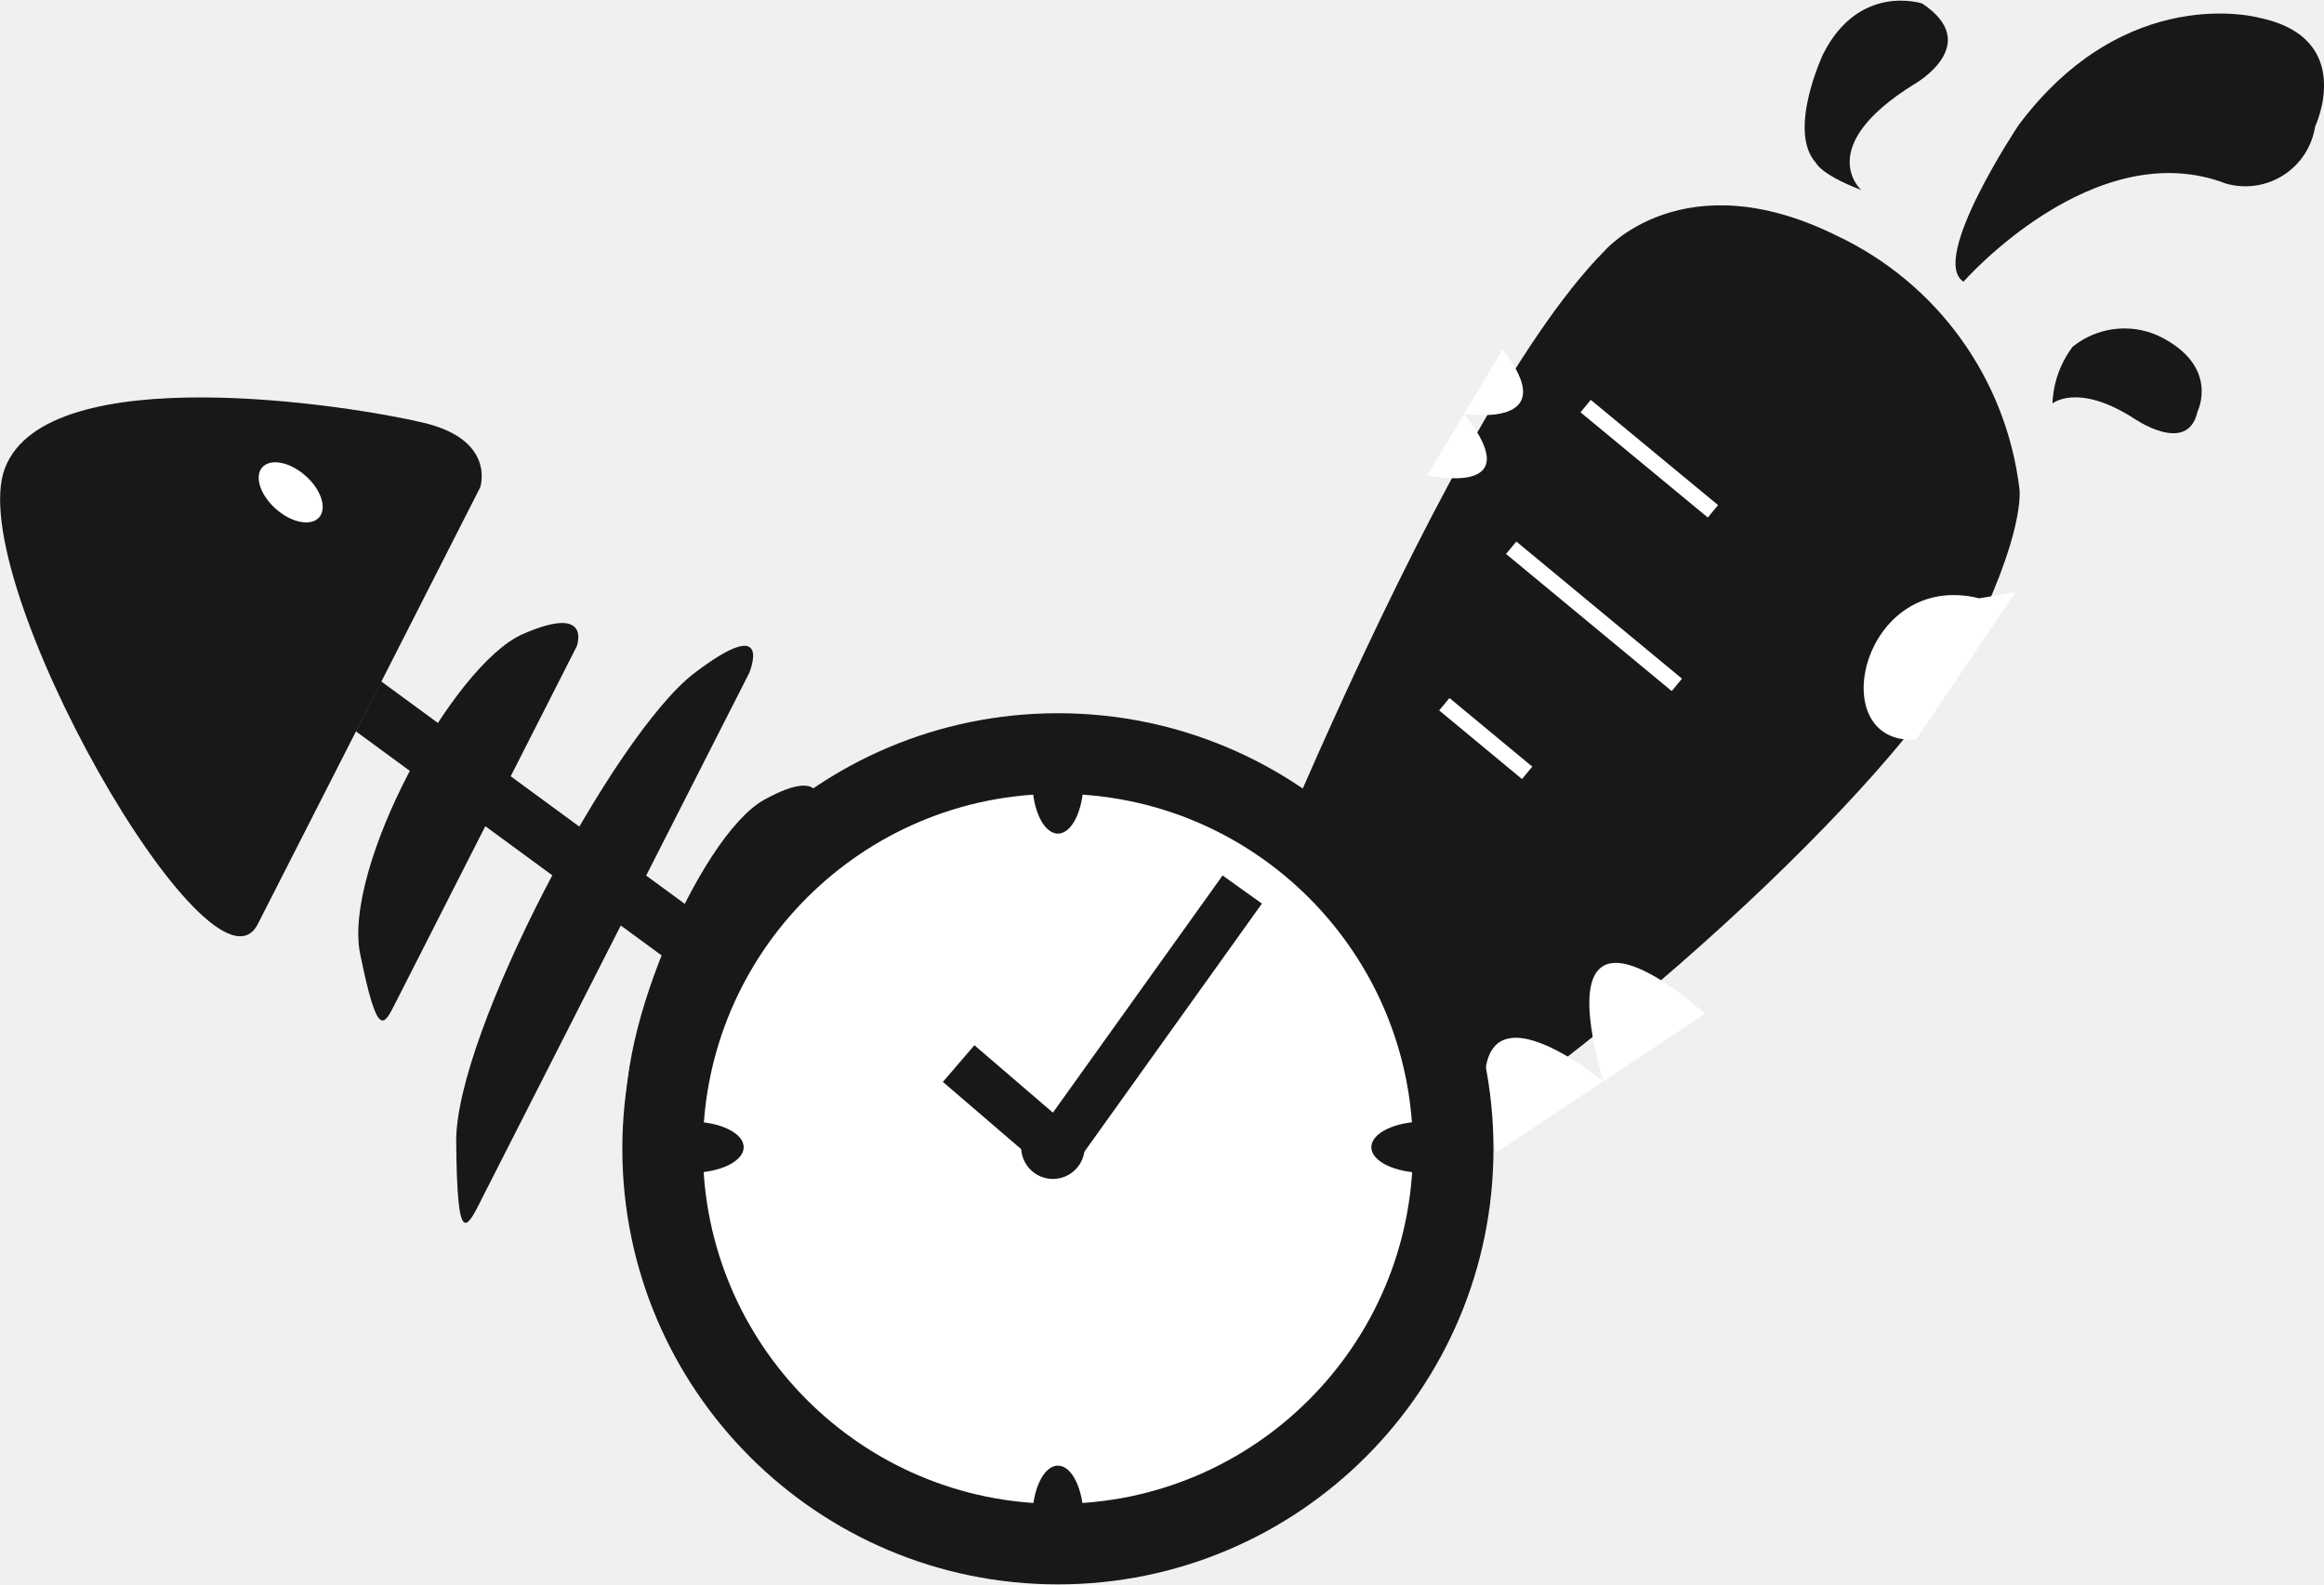
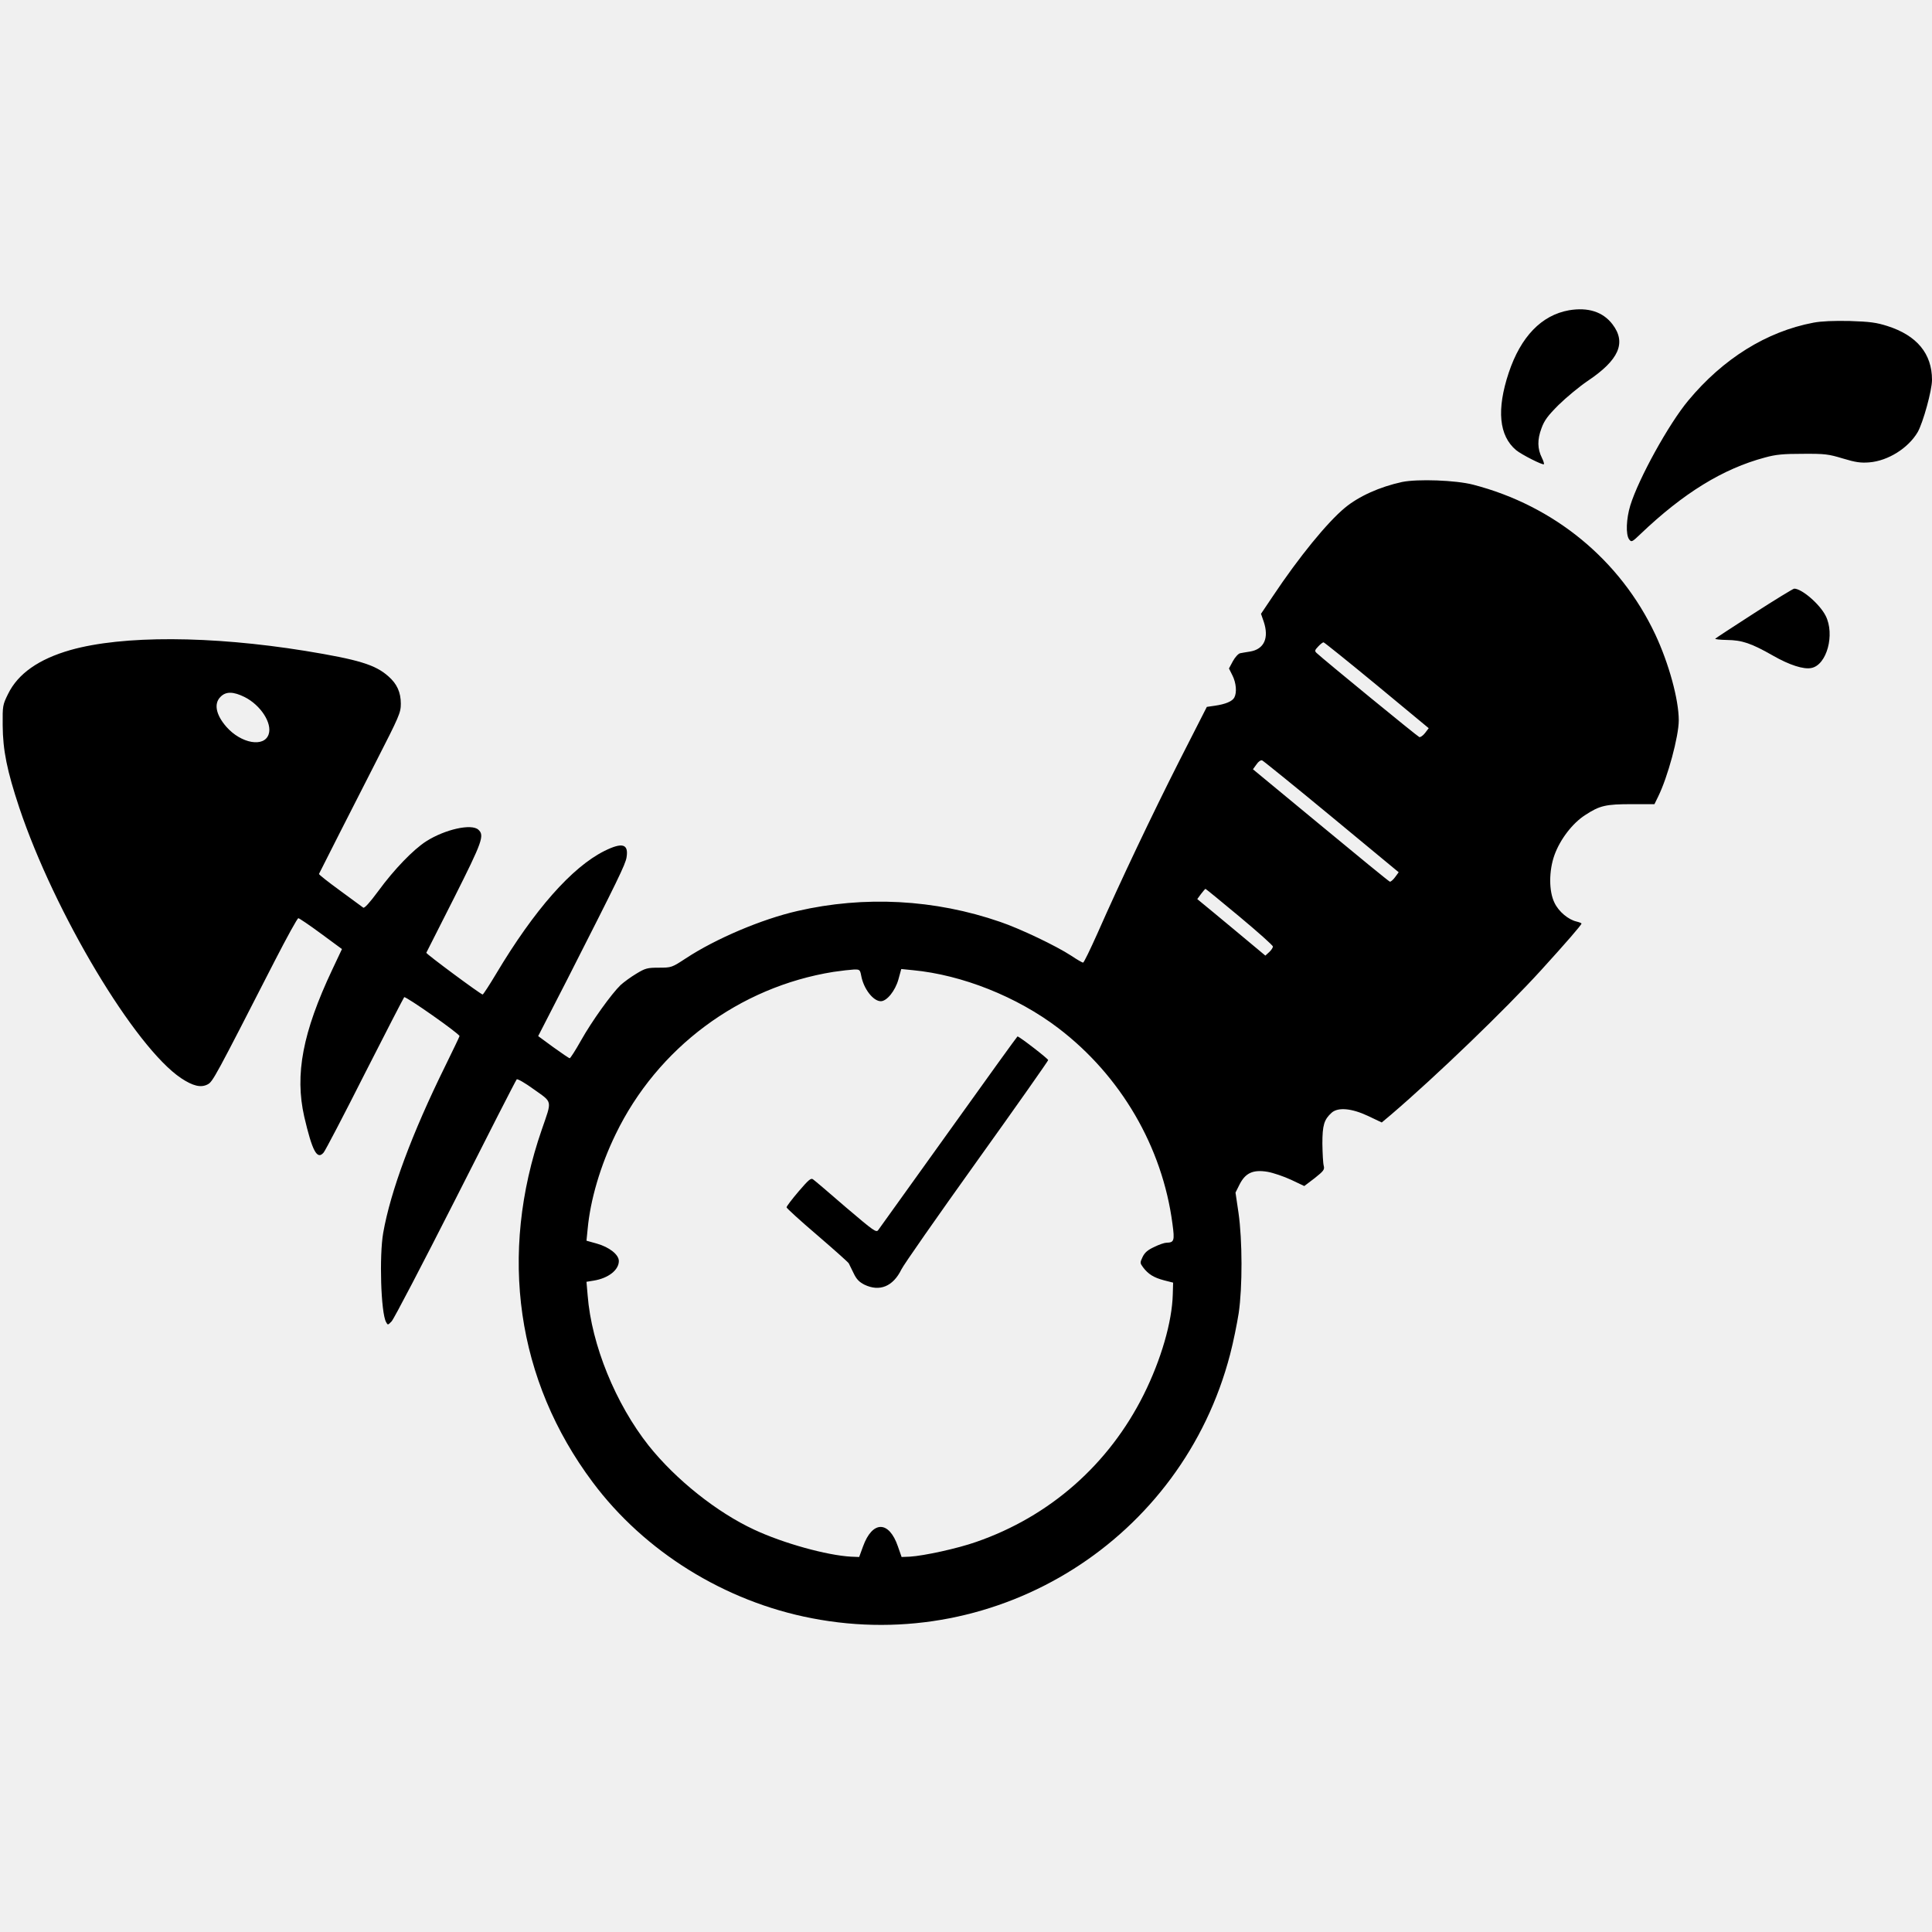
- <svg xmlns="http://www.w3.org/2000/svg" id="Calque_1" viewBox="0 0 144.22 98.32">
-   <defs>
-     <style>.cls-1,.cls-3{fill:#1a171b}.cls-2{fill:#fff}.cls-3,.cls-5{stroke:#fff;stroke-miterlimit:10}.cls-5{stroke:#1a171b;fill:none;stroke-width:3px}</style>
-   </defs>
-   <path class="cls-1" d="M23.65 42.28L61.3 69.87l-1.58 3.1-37.64-27.59 1.57-3.1z" />
-   <path class="cls-1" d="M36.48 68.88l11.24-22.11s1-2.67-3.35-.76-11.18 14.5-10.09 19.85 1.46 4.47 2.2 3.02zM53.35 80.33l9.31-23.48s.79-2.81-3.29-.57S49.58 71.91 51 77.34s1.74 4.52 2.35 2.99zM62.35 81.34l5.85-15.29s.44-1.87-2.68-.73-6.78 9.82-5.25 13.68 1.73 3.34 2.08 2.34zM41.94 80.83l16.48-32.4s1.61-3.81-3.4 0-14.84 22.38-14.78 29.08.62 5.49 1.7 3.32zM37 46.2l4.73-9.3s1-2.92-3.49-4-23.35-4.06-26 2.8S25.08 69.61 27.93 64z" transform="translate(-11.93 -6.66)" />
-   <ellipse class="cls-2" cx="29.96" cy="37.21" rx="1.38" ry="2.35" transform="rotate(-48.67 16.64 47.06)" />
-   <path class="cls-1" d="M68.94 76.94s16.78-12.31 26.19 1.57-26.19-1.57-26.19-1.57z" transform="translate(-11.93 -6.66)" />
-   <path class="cls-1" d="M69.62 74.26s27.06 21.75 17.52 27-17.52-27-17.52-27zM111.53 22.2s4.86-5.63 14.37-.92A20 20 0 0 1 137.25 37s.43 2.7-3.33 10c-4.11 8-23 25.83-38.72 34.79 0 0-5.24 4.43-9 .63 0 0-2.58-3.74-.36-9.93-.04.03 14.94-39.49 25.69-50.29zM139.3 31.7s1.54-1.3 5 .89c0 0 3.39 2.39 4-.39 0 0 1.44-2.84-2.44-4.71a5.11 5.11 0 0 0-5.31.69 6.23 6.23 0 0 0-1.25 3.52zM133.78 24.14s8.09-9.23 16.28-6.09a4.38 4.38 0 0 0 5.54-3.54s2.6-5.49-3.48-6.75c0 0-8.23-2.28-14.92 6.66 0 0-5.58 8.35-3.42 9.72zM127.43 18.45s-3-2.67 3.3-6.57c0 0 4.33-2.44.49-5 0 0-3.92-1.31-6.16 3.15 0 0-2.22 4.73-.46 6.71 0-.04.19.7 2.83 1.71z" transform="translate(-11.93 -6.66)" />
-   <path class="cls-3" d="M98.4 25.2l7.9 6.53M93.78 33.99l10.28 8.51M89.63 43.7l5.14 4.26M87.55 57.44l-3.01-2.94" />
-   <path class="cls-2" d="M117.73 69.57s-10.13-9.38-6.31 4.2c0 0-10.08-8.41-6.63 4.4zM134.76 43.79c-7.31-1.81-9.76 9.12-3.93 8.77l6.17-9.15zM100.51 36.15s6.46 1.48 2.28-3.81c0 0 6.27 1 2.39-4z" transform="translate(-11.93 -6.66)" />
-   <circle cx="65.65" cy="71.29" r="24.53" stroke-width="5" stroke="#1a171b" stroke-miterlimit="10" fill="#fff" />
-   <ellipse class="cls-1" cx="88.39" cy="71.19" rx="3.29" ry="1.59" />
-   <ellipse class="cls-1" cx="42.86" cy="71.19" rx="3.29" ry="1.59" />
-   <ellipse class="cls-1" cx="65.65" cy="94.24" rx="1.59" ry="3.29" />
-   <ellipse class="cls-1" cx="65.65" cy="48.44" rx="1.59" ry="3.29" />
-   <circle class="cls-1" cx="65.34" cy="71.19" r="1.97" />
-   <path class="cls-5" d="M59.49 66l6.16 5.29M77.09 55.2L65.65 71.19" />
+ <svg xmlns="http://www.w3.org/2000/svg" viewBox="0 0 1152 1152">
+   <path d="M935.6 185c-16.4 2.9-28.8 15.7-36 37.3-7.3 22-5.8 37.5 4.4 46.1 3.3 2.7 15.9 9.1 16.6 8.4.2-.3-.3-2-1.2-3.8-2.7-5.4-2.8-10.8-.3-17.5 1.7-4.8 3.8-7.6 10.3-14.1 4.5-4.4 12.2-10.8 17.2-14.2 18.7-12.5 23.3-22.8 14.9-33.8-5.7-7.5-14.6-10.3-25.9-8.4zM1081.3 192.4c-28 5.3-53.9 21.5-74.6 46.4-11.7 14-29.7 46.7-34.6 62.6-2.4 7.9-2.8 17.3-.7 20.2 1.4 1.8 1.7 1.7 6.8-3.2 25.6-24.4 49.1-38.9 74.2-45.6 6.5-1.8 10.9-2.2 22.6-2.2 13.2-.1 15.3.2 23.9 2.8 7.6 2.3 10.7 2.7 15.7 2.3 11.2-.9 23.3-8.5 28.9-18.1 3.2-5.7 8.5-24.8 8.5-31.1 0-15.6-9-26.5-26.6-32.1-6.6-2.1-10.4-2.6-22.4-3-9.6-.2-16.9.1-21.7 1zM836 287.4c-13.3 2.9-25.8 8.5-34.1 15.4-10.5 8.7-27.4 29.4-42.8 52.5l-7.2 10.7 1.6 4.6c3.3 9.8.3 16.5-8.1 17.9-2.1.3-4.8.8-5.9 1-1.1.2-3.1 2.4-4.4 4.8l-2.3 4.3 2.1 4.2c2.2 4.4 2.7 10.1 1.1 13.1-1.2 2.3-5.3 4-11.6 4.9l-4.8.7-16.3 32c-16.5 32.6-35 71.5-48.9 103-4.3 9.6-8.1 17.5-8.6 17.5-.4 0-3.6-1.8-7-4.1-9-5.9-30.6-16.2-42.4-20.2-39-13.5-81-15.7-120.9-6.5-21.4 4.9-48.7 16.5-66.5 28.2-8.4 5.5-8.6 5.6-16.1 5.6-6.8 0-8.1.3-13.5 3.6-3.2 1.9-7.4 5-9.3 6.7-5.5 5.3-17.2 21.6-23.6 33-3.3 5.9-6.4 10.7-6.8 10.7-.4 0-4.8-3-9.8-6.6l-9-6.6 17.5-34.1c30.2-59.4 34.5-68.2 35.2-72.5 1.3-8-2.5-9.1-13.2-3.8-19.4 9.7-41.8 35.1-64.6 73.3-4 6.7-7.6 12.2-8 12.3-1.1 0-33.9-24.3-33.6-24.9.2-.3 7.6-15.1 16.6-32.8 16.9-33.6 18.2-37.2 14.4-40.6-4.1-3.7-19.8-.2-31 6.9-7.7 4.9-19.3 16.9-28.7 29.8-5.1 6.9-8.2 10.3-8.9 9.8-.6-.5-6.9-5-13.9-10.2-7-5.1-12.6-9.5-12.5-9.9.9-1.9 21.1-41.7 33.9-66.7 14-27.4 14.9-29.4 14.9-34.8 0-6.8-2.3-11.9-7.5-16.4-7.8-6.9-17.8-9.9-49.5-15.1-56.5-9.1-108.9-9.3-140-.5-18.9 5.4-31.3 14.1-37.2 26.2-3.2 6.5-3.3 7-3.2 18.7.1 14.9 2.6 27.1 9.9 49.1 21.1 62.9 68.9 142.8 96.5 161.3 7.1 4.7 11.8 5.8 15.8 3.7 3.1-1.6 4.3-3.9 40-73.6 7.2-14 13.5-25.5 14.1-25.5.5 0 6.6 4.1 13.5 9.2l12.5 9.2-5.8 12.3c-17.6 37.3-22.4 62.4-16.7 87.6 4.8 20.6 7.7 26.1 11.6 21.4 1-1.2 12.1-22.4 24.5-47 12.5-24.6 23.1-45.1 23.5-45.6.8-.8 33 21.8 33 23.2 0 .3-3.9 8.4-8.6 18-19.8 40.2-32.5 74.4-36.9 99.3-2.4 13.7-1.4 47.6 1.7 53.2 1 1.9 1.1 1.9 3.3-.4 1.3-1.3 18.4-34.1 38.1-72.9 19.6-38.8 36-70.9 36.5-71.4.4-.5 5.1 2.2 10.3 6 11.2 8 10.8 6.1 4.7 23.8-25.9 74.7-15.1 149.7 30.3 210.4 30.9 41.4 78.7 71.1 130.6 81.1 111.7 21.7 220.9-47.2 249.5-157.4 1.9-7.2 4.1-18.2 5.1-24.5 2.3-15.6 2.2-43.6-.1-59.7l-1.8-12.2 2.4-4.8c3.5-6.9 8-9 16.6-7.6 3.5.6 9.9 2.8 14.2 4.8l7.8 3.7 6.2-4.7c5.4-4.3 6-5.1 5.4-7.4-.4-1.4-.7-7.3-.8-13.1 0-11.1 1-14.4 5.5-18.5 3.8-3.4 11.9-2.7 21.7 1.9l8.2 3.9 5.6-4.7c27-23.1 68.1-62.7 89.4-86.1 15.1-16.6 24.1-27 24.1-27.8 0-.3-1.3-.8-2.9-1.2-4.9-1.1-10.7-5.9-13.2-11.2-3.4-6.8-3.4-19.1 0-28.5 3.4-9.4 10.8-19 18.3-23.8 8.7-5.7 12.3-6.5 27.8-6.5h13.5l2.2-4.5c5.7-11.5 12.3-35.9 12.3-45.5 0-12.4-5.9-33.9-14-51.2-20.9-44.4-60.3-76.8-108.6-89.3-10.4-2.7-33.1-3.5-42.4-1.6zm-15 121.2l30.9 25.6-2.2 2.9c-1.2 1.5-2.7 2.6-3.4 2.4-1-.3-56.7-45.9-61.2-50.1-1.3-1.2-1.2-1.7.9-3.9 1.3-1.4 2.7-2.5 3.2-2.5.4 0 14.7 11.5 31.8 25.6zm-675.2 7c9.6 4.8 16.6 15.6 14.4 22.2-2.6 8-16.4 5.6-25.2-4.4-6.3-7.2-7.6-13.9-3.5-17.9 3.2-3.3 7.6-3.2 14.3.1zM794 487l40 33.1-2.2 3c-1.2 1.6-2.6 2.8-3.1 2.6-.5-.1-19.1-15.3-41.3-33.7l-40.3-33.3 2.1-2.9c1.1-1.7 2.6-2.7 3.4-2.4.7.3 19.4 15.4 41.4 33.6zm-54.9 59.6c10.9 9.1 19.9 17.1 19.9 17.8 0 .7-1 2.2-2.2 3.3l-2.3 2.1-18-15c-9.9-8.2-19-15.8-20.3-16.8l-2.3-1.9 2.2-3c1.3-1.7 2.5-3.1 2.7-3.1.2 0 9.4 7.5 20.3 16.6zm-225.6 35.1c1.4 7.9 7.2 15.3 11.7 15.3 3.6 0 8.6-6.2 10.5-13l1.7-6.2 7 .7c29.3 2.8 62 15.8 86.6 34.5 37.3 28.4 62.1 70.9 68.1 116.7 1.4 10.2 1 11.2-3.6 11.3-1.1 0-4.4 1.1-7.2 2.5-3.9 1.8-5.7 3.3-7 6-1.6 3.4-1.6 3.6.3 6.2 3.1 4.1 6.4 6.1 12.4 7.7l5.5 1.4-.2 6.9c-.4 16.5-7 39.1-17.3 59.8-20.8 41.7-56 72.7-99.9 87.9-11 3.9-31.2 8.3-39.6 8.8l-4.9.2-2.2-6.3c-5.3-15.5-15.2-15.5-20.8 0l-2.3 6.3-4.9-.2c-14.4-.8-40.4-8-57.7-16.1-22.2-10.3-46.7-29.8-62.9-50.1-19.7-24.9-34.1-60.1-36.4-89.6l-.7-8.1 4.3-.7c8.7-1.4 15-6.3 15-11.7 0-3.8-5.7-8.3-13.2-10.4l-6.1-1.7.7-7c1.6-17.4 7.6-37.8 16.7-56.5 24.9-51.5 73.7-87.8 129.9-96.8 4.7-.7 10.1-1.3 12.1-1.4 3.5-.1 3.7.1 4.4 3.6z" />
+   <path d="M565.8 674.7c-22.4 31.3-41.3 57.6-42.1 58.7-1.2 1.7-2.5.8-19.3-13.5-9.8-8.5-18.6-16-19.5-16.6-1.3-1.1-2.6 0-8.7 7.1-4 4.7-7.2 8.9-7.2 9.5 0 .5 8.2 8 18.3 16.6 10 8.6 18.5 16.2 18.8 16.8.3.7 1.6 3.3 2.9 5.9 1.7 3.6 3.3 5.2 6.4 6.8 9.1 4.4 17.1 1.1 22.1-9.1 1.2-2.6 21.4-31.5 44.8-64.2 23.5-32.8 42.7-60.1 42.7-60.6 0-.8-17.2-14.1-18.3-14.1-.2 0-18.6 25.5-40.9 56.7zM1046 365.6c-12.3 7.9-22.8 14.8-23.2 15.2-.4.4 2.8.7 7 .8 9 .1 14.5 2 27.5 9.4 9.6 5.5 18.2 8.3 22.8 7.3 9.2-1.8 14.1-20 8.5-31.1-3.6-7.1-14.4-16.3-18.8-16.2-.7.1-11.4 6.6-23.8 14.6z" />
</svg>
